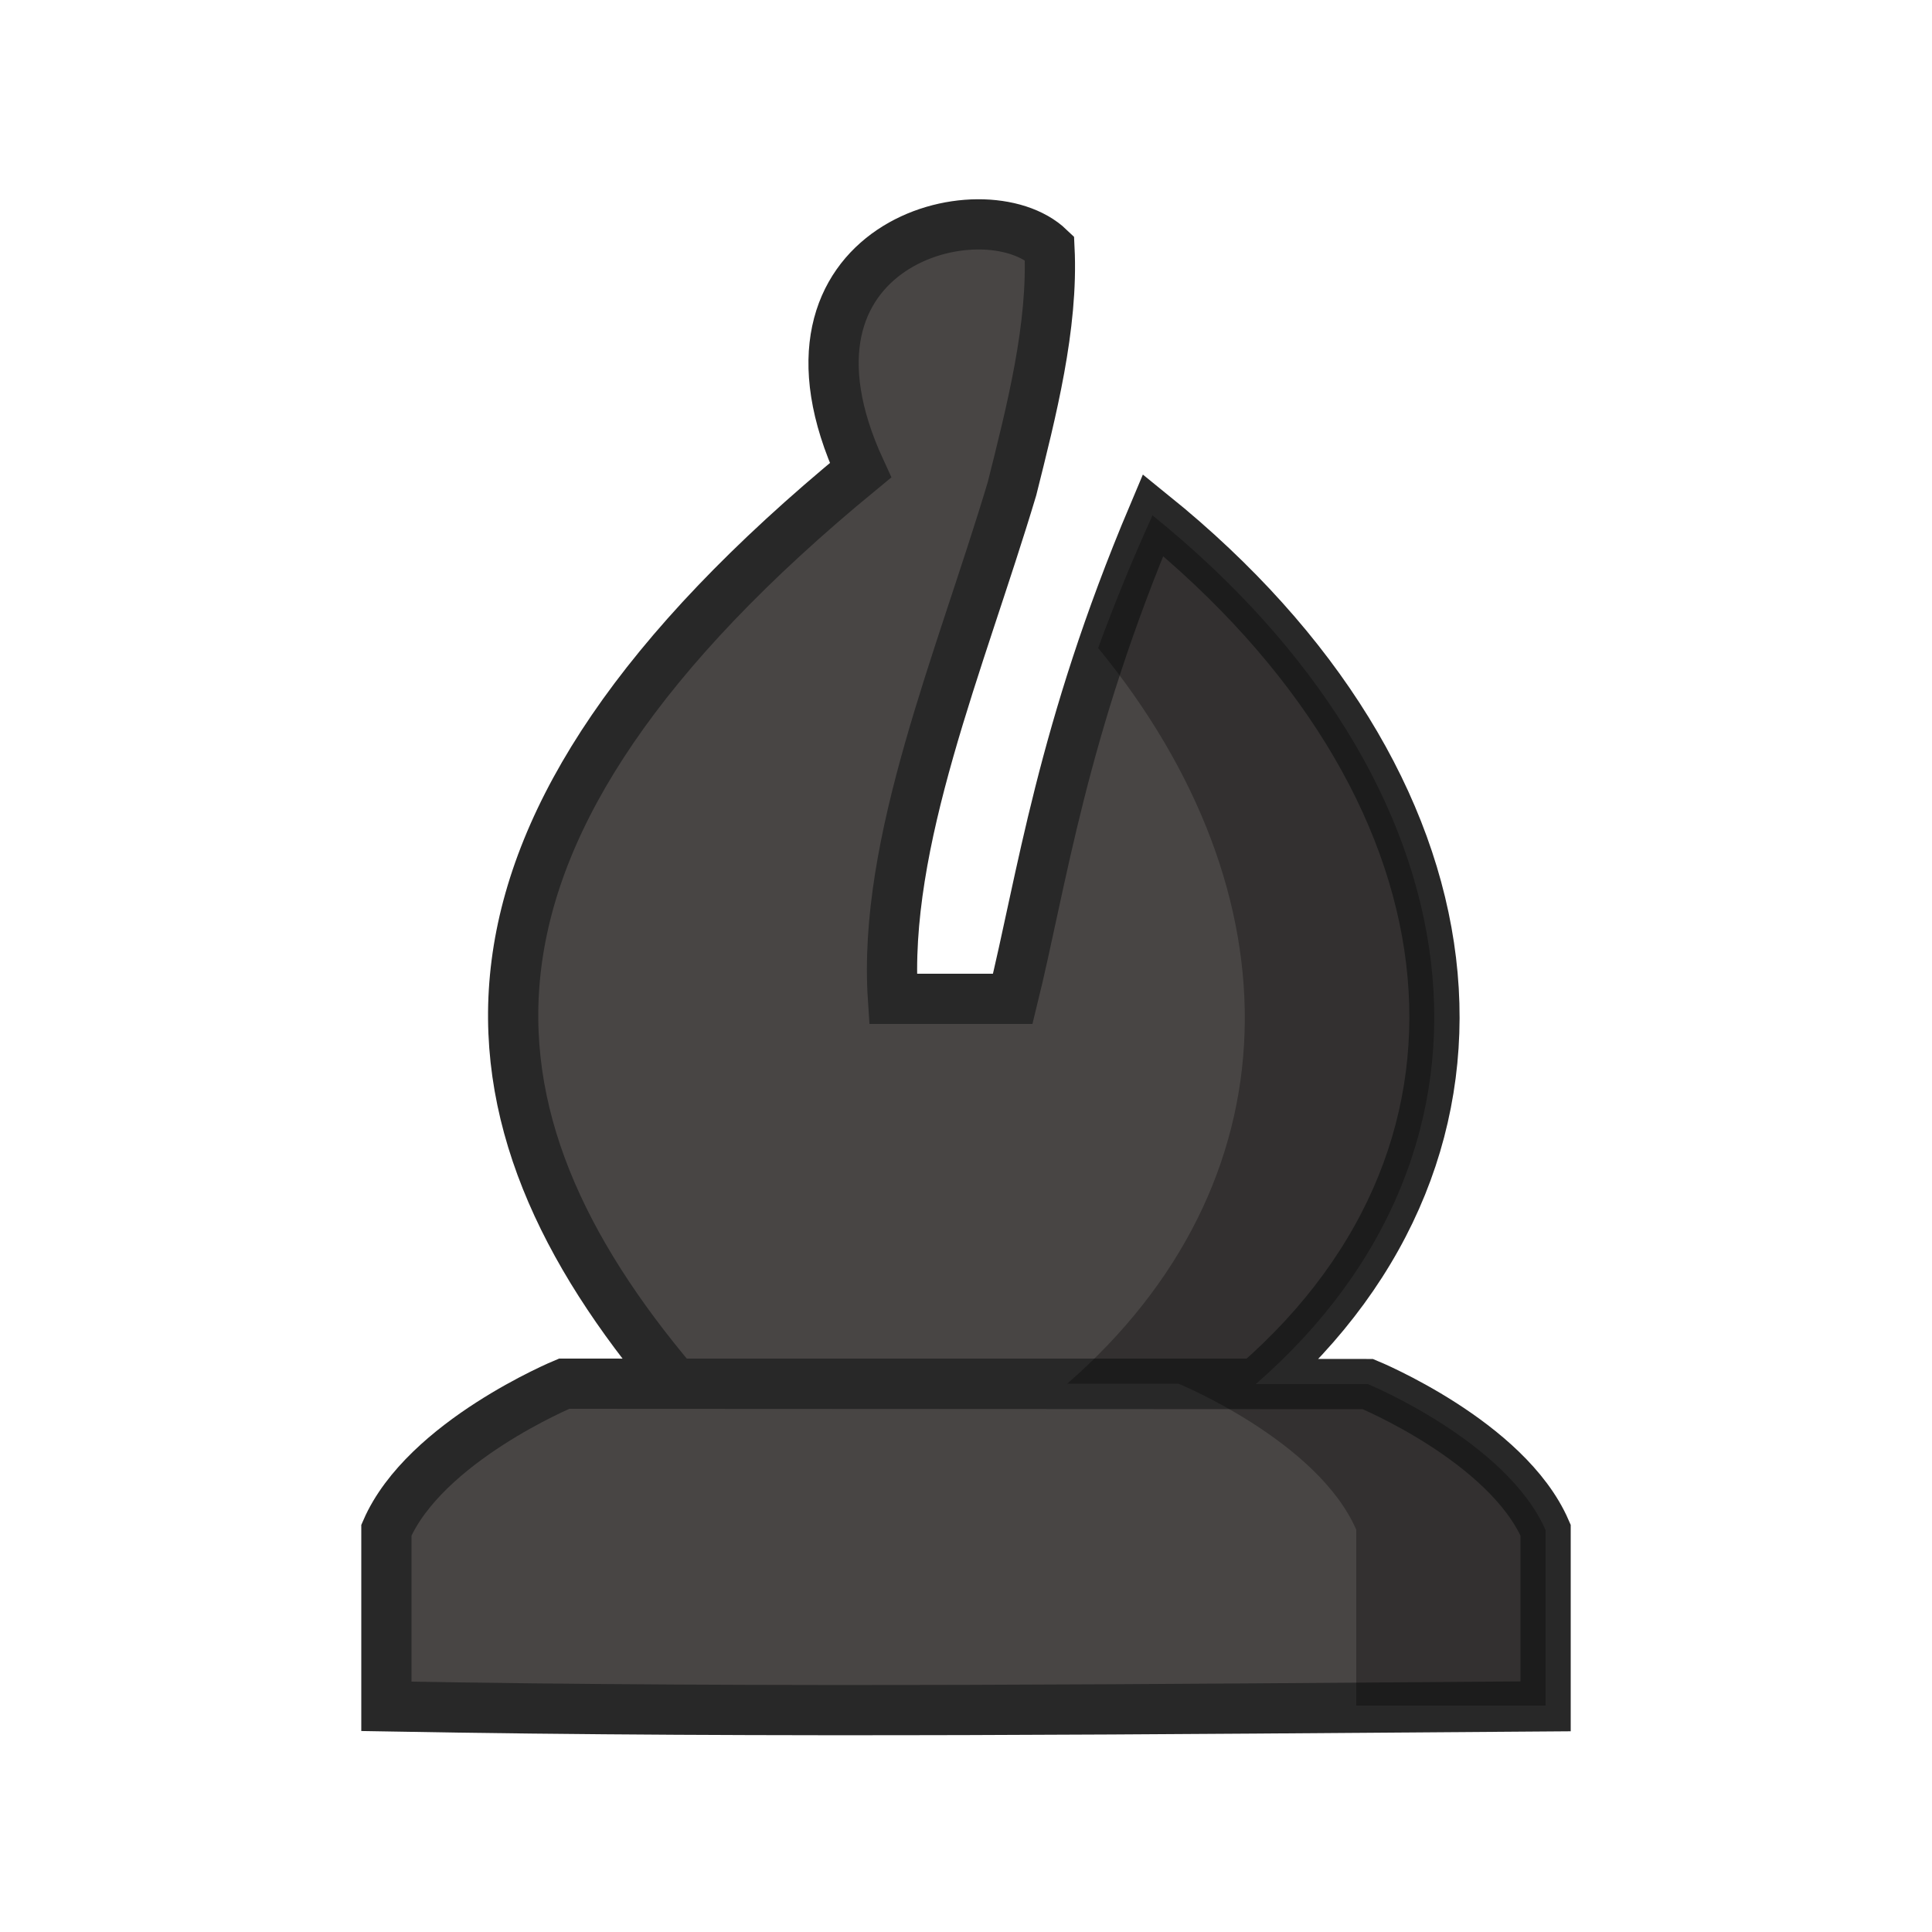
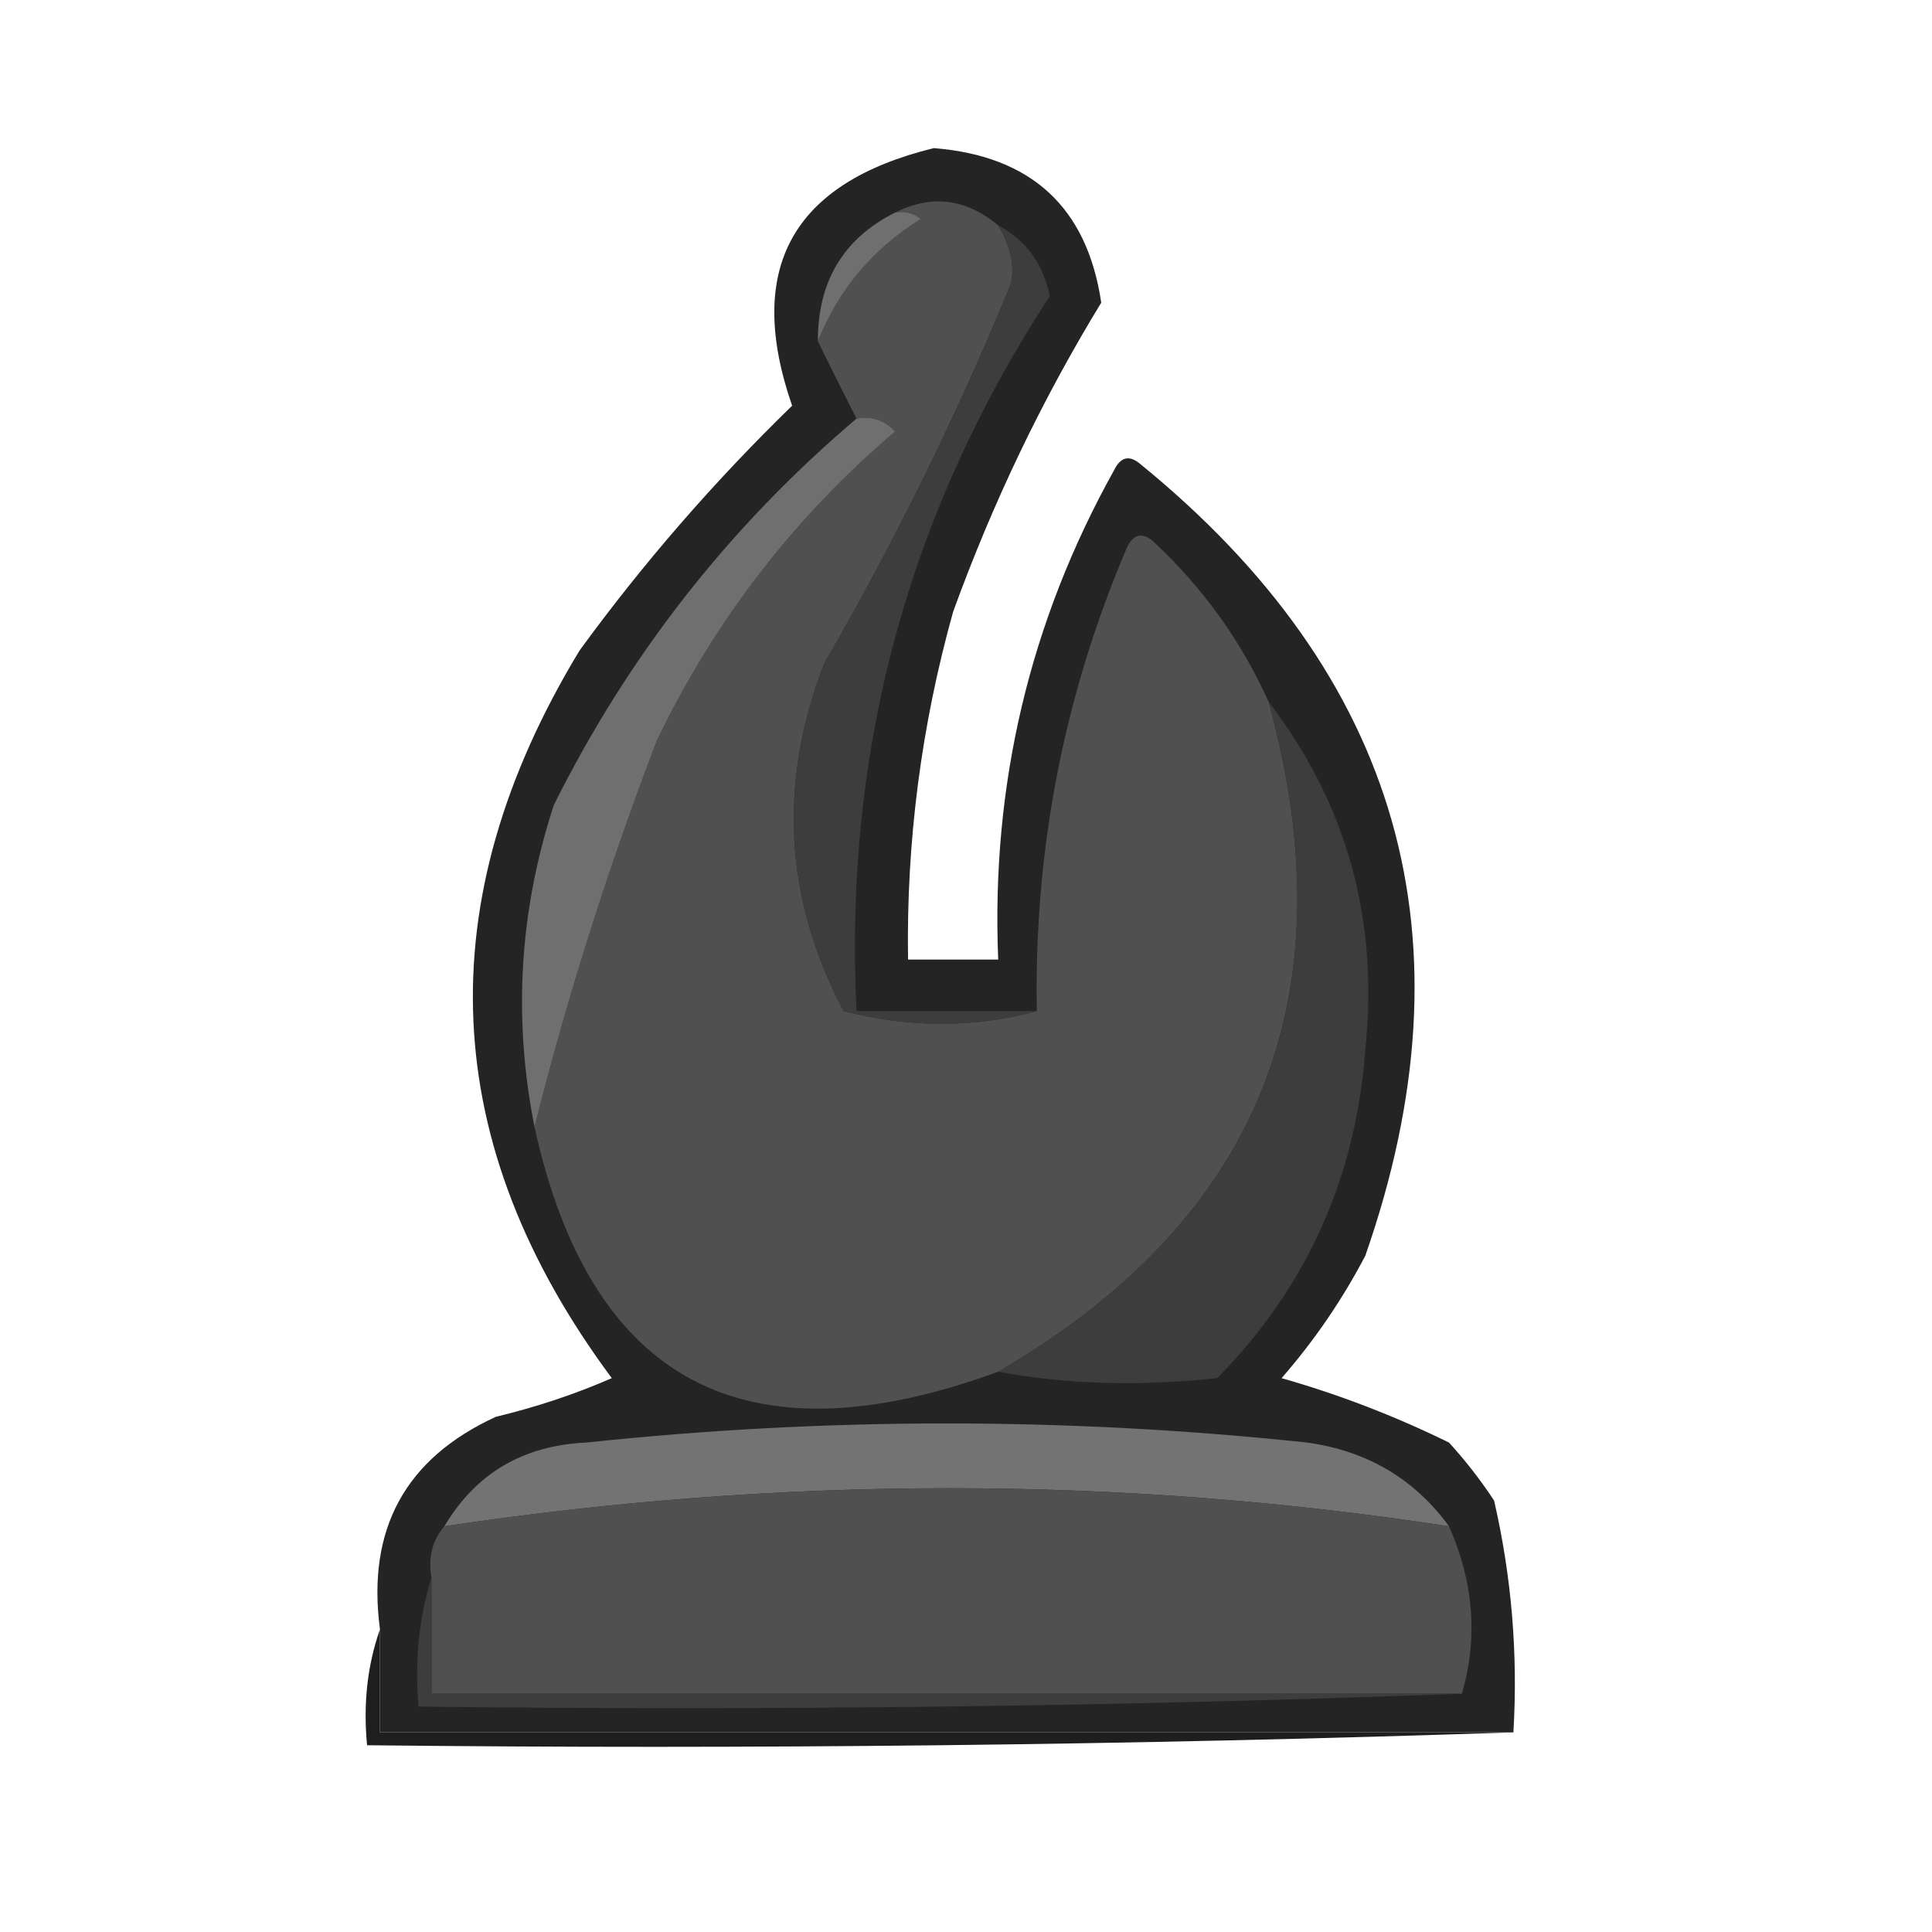
- <svg xmlns="http://www.w3.org/2000/svg" fill-rule="evenodd" clip-rule="evenodd" image-rendering="optimizeQuality" shape-rendering="geometricPrecision" text-rendering="geometricPrecision" viewBox="0 0 50 50">
-   <path fill="#484544" stroke="#282828" stroke-width="1.3" d="M27.16 6.42c-1.7-1.63-7.59-.11-4.89 5.75-11.48 9.43-10.66 16.72-4.8 23.64h15.04c7.06-6.15 5.9-15.55-2.67-22.48-2.37 5.61-2.87 9.43-3.63 12.52h-3.1c-.27-4.05 1.74-8.73 3.08-13.2.5-2 1.07-4.2.97-6.23zM14.6 35.81S11 37.3 10 39.6v4.56c10 .18 20 .07 30 0V39.6c-1-2.3-4.6-3.78-4.6-3.78z" />
-   <path d="M29.83 13.33a49.66 49.66 0 0 0-1.41 3.44c5.23 6.38 5.14 13.86-.8 19.04h2.88s3.6 1.48 4.6 3.78v4.55s4.76-.01 0 0H40V39.6c-1.01-2.3-4.6-3.78-4.6-3.78h-2.9c7.07-6.16 5.9-15.55-2.67-22.48z" opacity=".3" />
+ <svg xmlns="http://www.w3.org/2000/svg" version="1.1" width="150px" height="150px" style="shape-rendering:geometricPrecision; text-rendering:geometricPrecision; image-rendering:optimizeQuality; fill-rule:evenodd; clip-rule:evenodd">
+   <g>
+     <path style="opacity:1" fill="#242424" d="M 117.5,134.5 C 88.167,134.5 58.833,134.5 29.5,134.5C 29.5,131.833 29.5,129.167 29.5,126.5C 28.468,118.726 31.468,113.226 38.5,110C 41.639,109.246 44.639,108.246 47.5,107C 34.006,88.835 33.173,70.002 45,50.5C 49.94,43.723 55.44,37.39 61.5,31.5C 57.819,20.866 61.485,14.2 72.5,11.5C 80.076,12.103 84.409,16.103 85.5,23.5C 80.908,31.021 77.075,39.021 74,47.5C 71.527,56.336 70.361,65.336 70.5,74.5C 72.833,74.5 75.167,74.5 77.5,74.5C 76.944,60.937 79.944,48.27 86.5,36.5C 87.002,35.479 87.668,35.312 88.5,36C 108.741,52.469 114.574,72.969 106,97.5C 104.204,100.927 102.037,104.094 99.5,107C 103.929,108.257 108.263,109.924 112.5,112C 113.787,113.41 114.954,114.91 116,116.5C 117.361,122.407 117.861,128.407 117.5,134.5 Z" />
+   </g>
+   <g>
+     <path style="opacity:1" fill="#505050" d="M 69.5,16.5 C 72.34,15.083 75.007,15.416 77.5,17.5C 78.452,19.112 78.786,20.612 78.5,22C 74.339,32.156 69.505,41.99 64,51.5C 60.397,60.78 60.897,69.78 65.5,78.5C 70.652,79.814 75.652,79.814 80.5,78.5C 80.273,65.971 82.606,53.971 87.5,42.5C 88.002,41.479 88.668,41.312 89.5,42C 93.377,45.608 96.377,49.775 98.5,54.5C 104.773,77.373 97.773,94.706 77.5,106.5C 57.871,113.688 45.871,107.355 41.5,87.5C 44.013,77.498 47.179,67.498 51,57.5C 55.475,48.192 61.642,40.192 69.5,33.5C 68.675,32.614 67.675,32.281 66.5,32.5C 65.471,30.483 64.471,28.483 63.5,26.5C 65.099,22.491 67.765,19.325 71.5,17C 70.906,16.536 70.239,16.369 69.5,16.5 Z" />
+   </g>
+   <g>
+     <path style="opacity:1" fill="#6f6f6f" d="M 69.5,16.5 C 70.239,16.369 70.906,16.536 71.5,17C 67.765,19.325 65.099,22.491 63.5,26.5C 63.486,21.848 65.486,18.515 69.5,16.5 Z" />
+   </g>
+   <g>
+     <path style="opacity:1" fill="#3d3d3d" d="M 77.5,17.5 C 79.672,18.661 81.006,20.494 81.5,23C 70.504,39.812 65.504,58.312 66.5,78.5C 71.167,78.5 75.833,78.5 80.5,78.5C 75.652,79.814 70.652,79.814 65.5,78.5C 60.897,69.78 60.397,60.78 64,51.5C 69.505,41.99 74.339,32.156 78.5,22C 78.786,20.612 78.452,19.112 77.5,17.5 Z" />
+   </g>
+   <g>
+     <path style="opacity:1" fill="#6f6f6f" d="M 66.5,32.5 C 67.675,32.281 68.675,32.614 69.5,33.5C 61.642,40.192 55.475,48.192 51,57.5C 47.179,67.498 44.013,77.498 41.5,87.5C 39.819,79.029 40.319,70.696 43,62.5C 48.792,50.877 56.626,40.877 66.5,32.5 Z" />
+   </g>
+   <g>
+     <path style="opacity:1" fill="#3d3d3d" d="M 98.5,54.5 C 104.56,62.397 107.06,71.397 106,81.5C 105.273,91.451 101.439,99.951 94.5,107C 88.439,107.648 82.773,107.481 77.5,106.5C 97.773,94.706 104.773,77.373 98.5,54.5 Z" />
+   </g>
+   <g>
+     <path style="opacity:1" fill="#737373" d="M 112.5,118.5 C 86.777,114.559 60.777,114.559 34.5,118.5C 36.936,114.396 40.603,112.229 45.5,112C 64.165,110.02 82.832,110.02 101.5,112C 106.157,112.656 109.824,114.822 112.5,118.5 Z" />
+   </g>
+   <g>
+     <path style="opacity:1" fill="#505050" d="M 112.5,118.5 C 114.425,122.846 114.758,127.179 113.5,131.5C 86.833,131.5 60.167,131.5 33.5,131.5C 33.5,128.5 33.5,125.5 33.5,122.5C 33.232,120.901 33.566,119.568 34.5,118.5C 60.777,114.559 86.777,114.559 112.5,118.5 Z" />
+   </g>
+   <g>
+     <path style="opacity:1" fill="#3d3d3d" d="M 33.5,122.5 C 33.5,125.5 33.5,128.5 33.5,131.5C 60.167,131.5 86.833,131.5 113.5,131.5C 86.672,132.498 59.672,132.831 32.5,132.5C 32.187,128.958 32.521,125.625 33.5,122.5 Z" />
+   </g>
+   <g>
+     <path style="opacity:1" fill="#1e1e1e" d="M 29.5,126.5 C 29.5,129.167 29.5,131.833 29.5,134.5C 58.833,134.5 88.167,134.5 117.5,134.5C 88.005,135.498 58.338,135.831 28.5,135.5C 28.19,132.287 28.523,129.287 29.5,126.5 Z" />
+   </g>
</svg>
